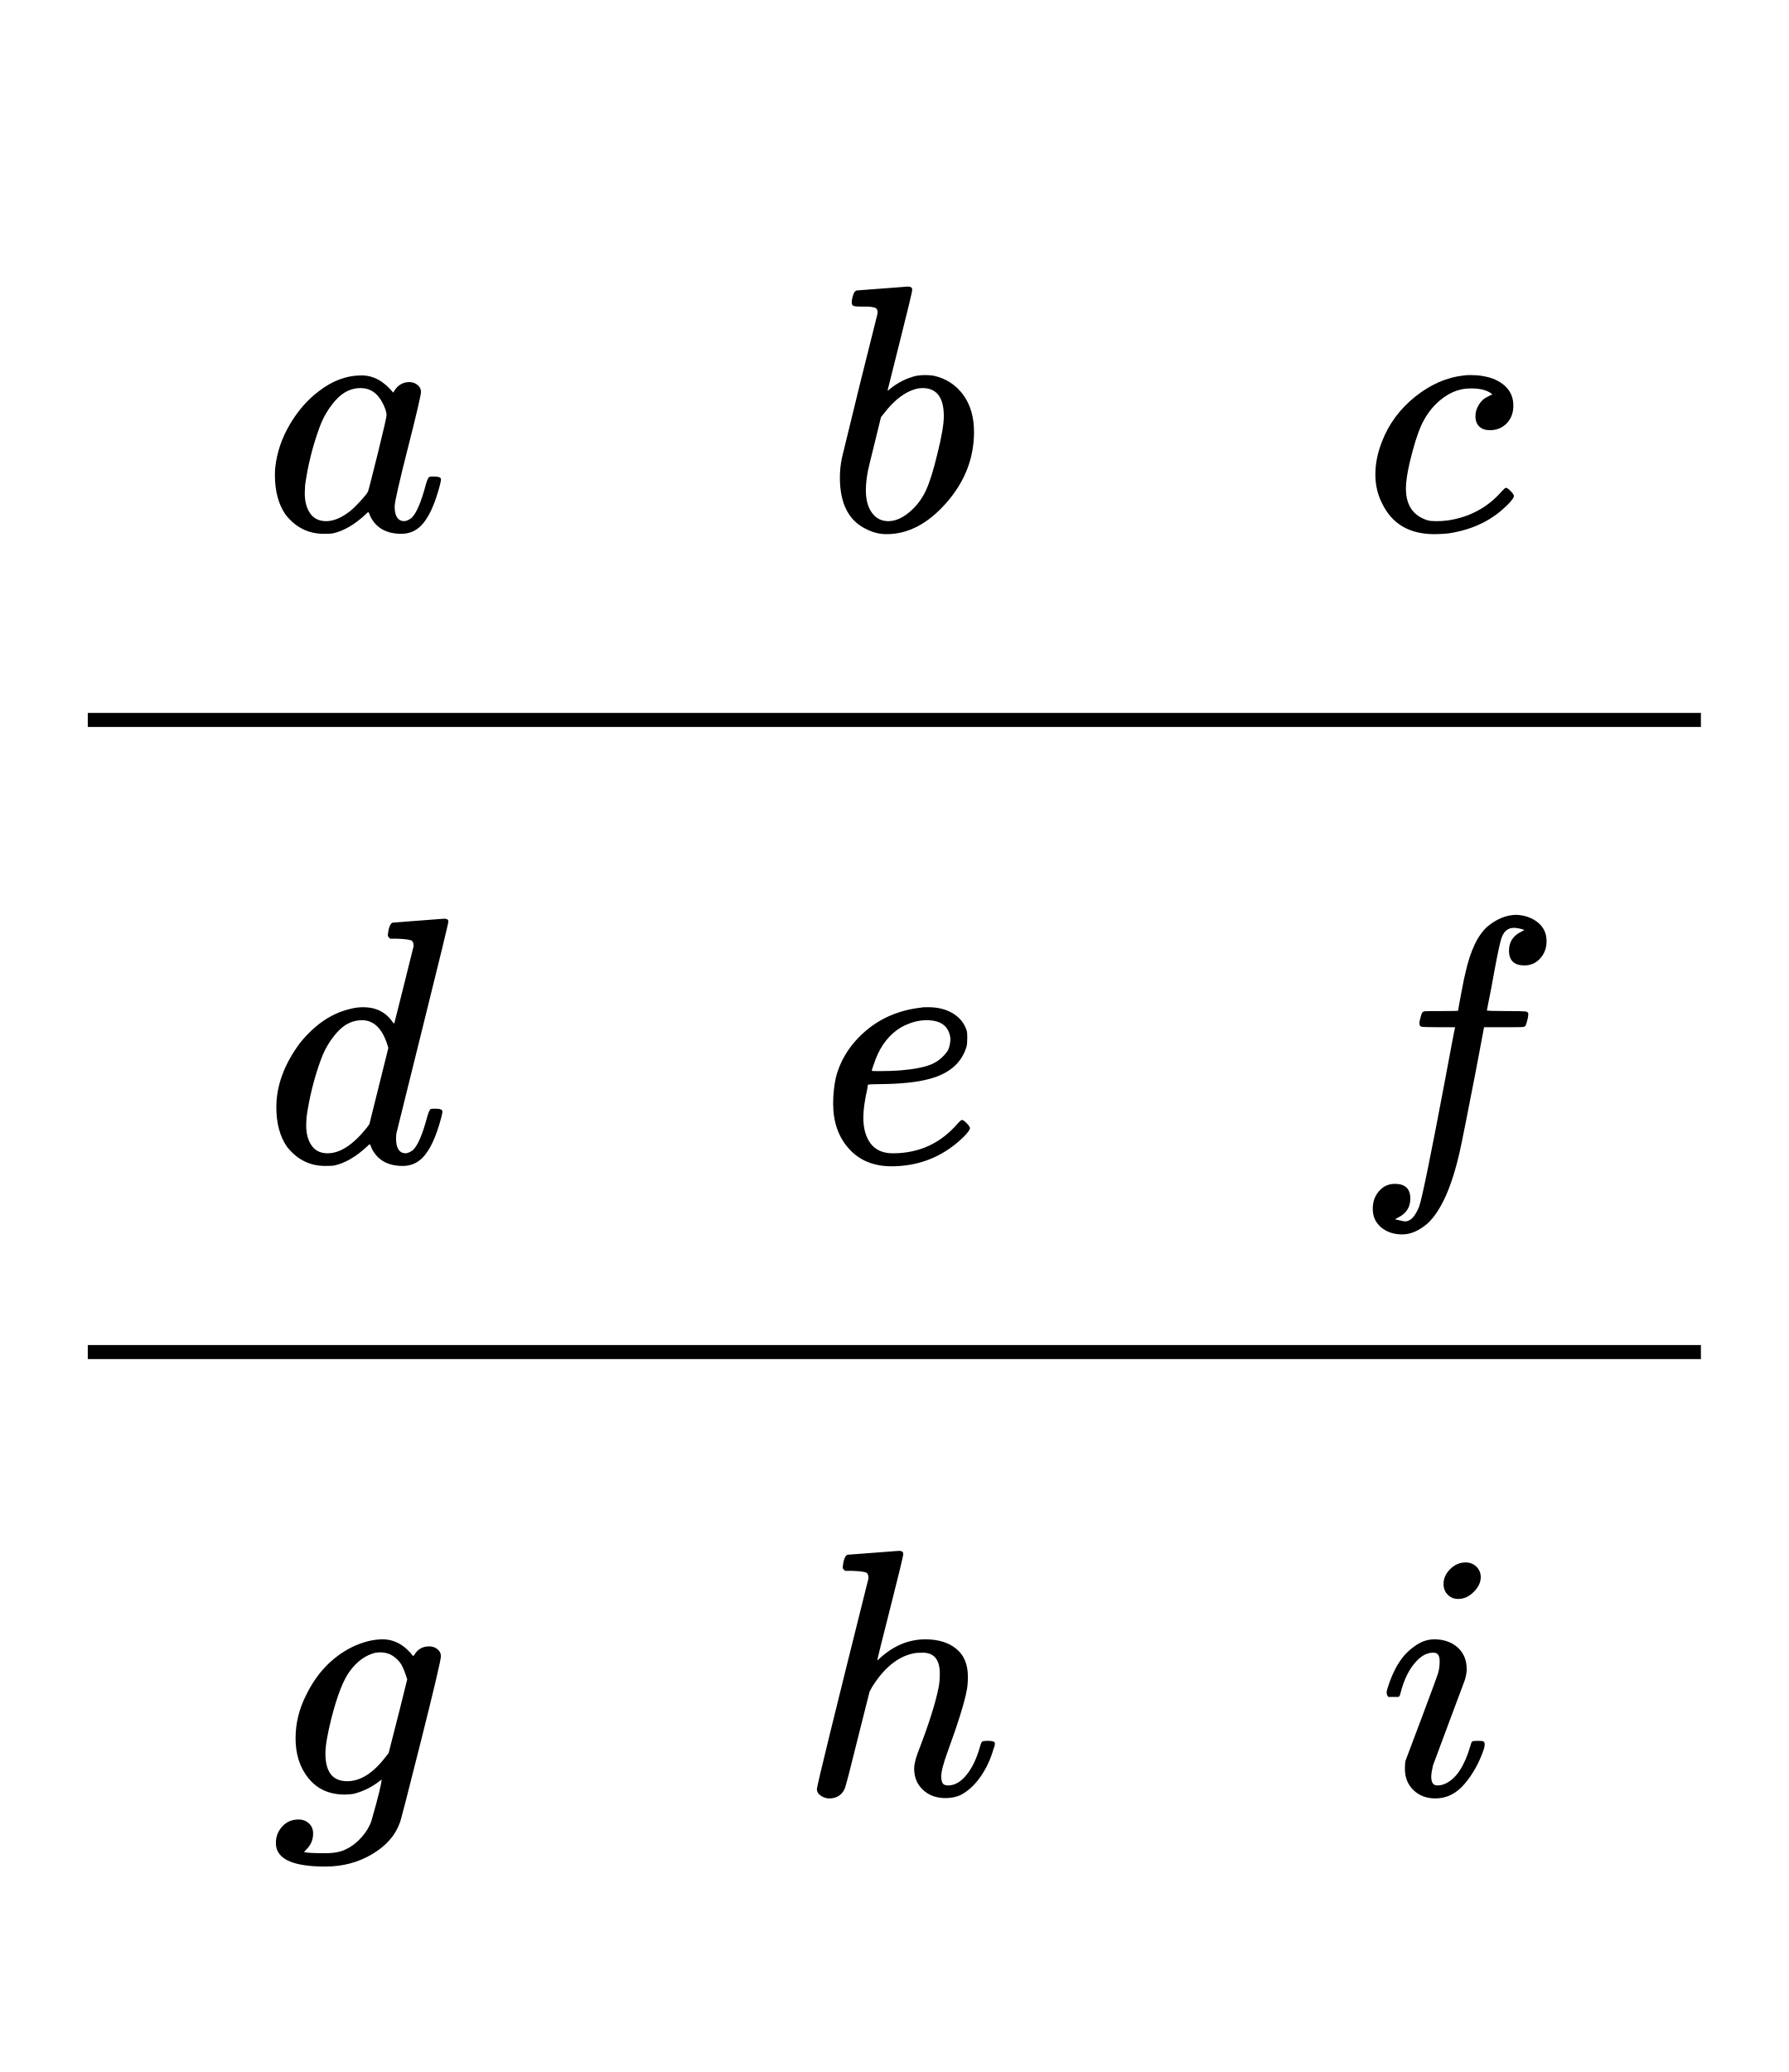
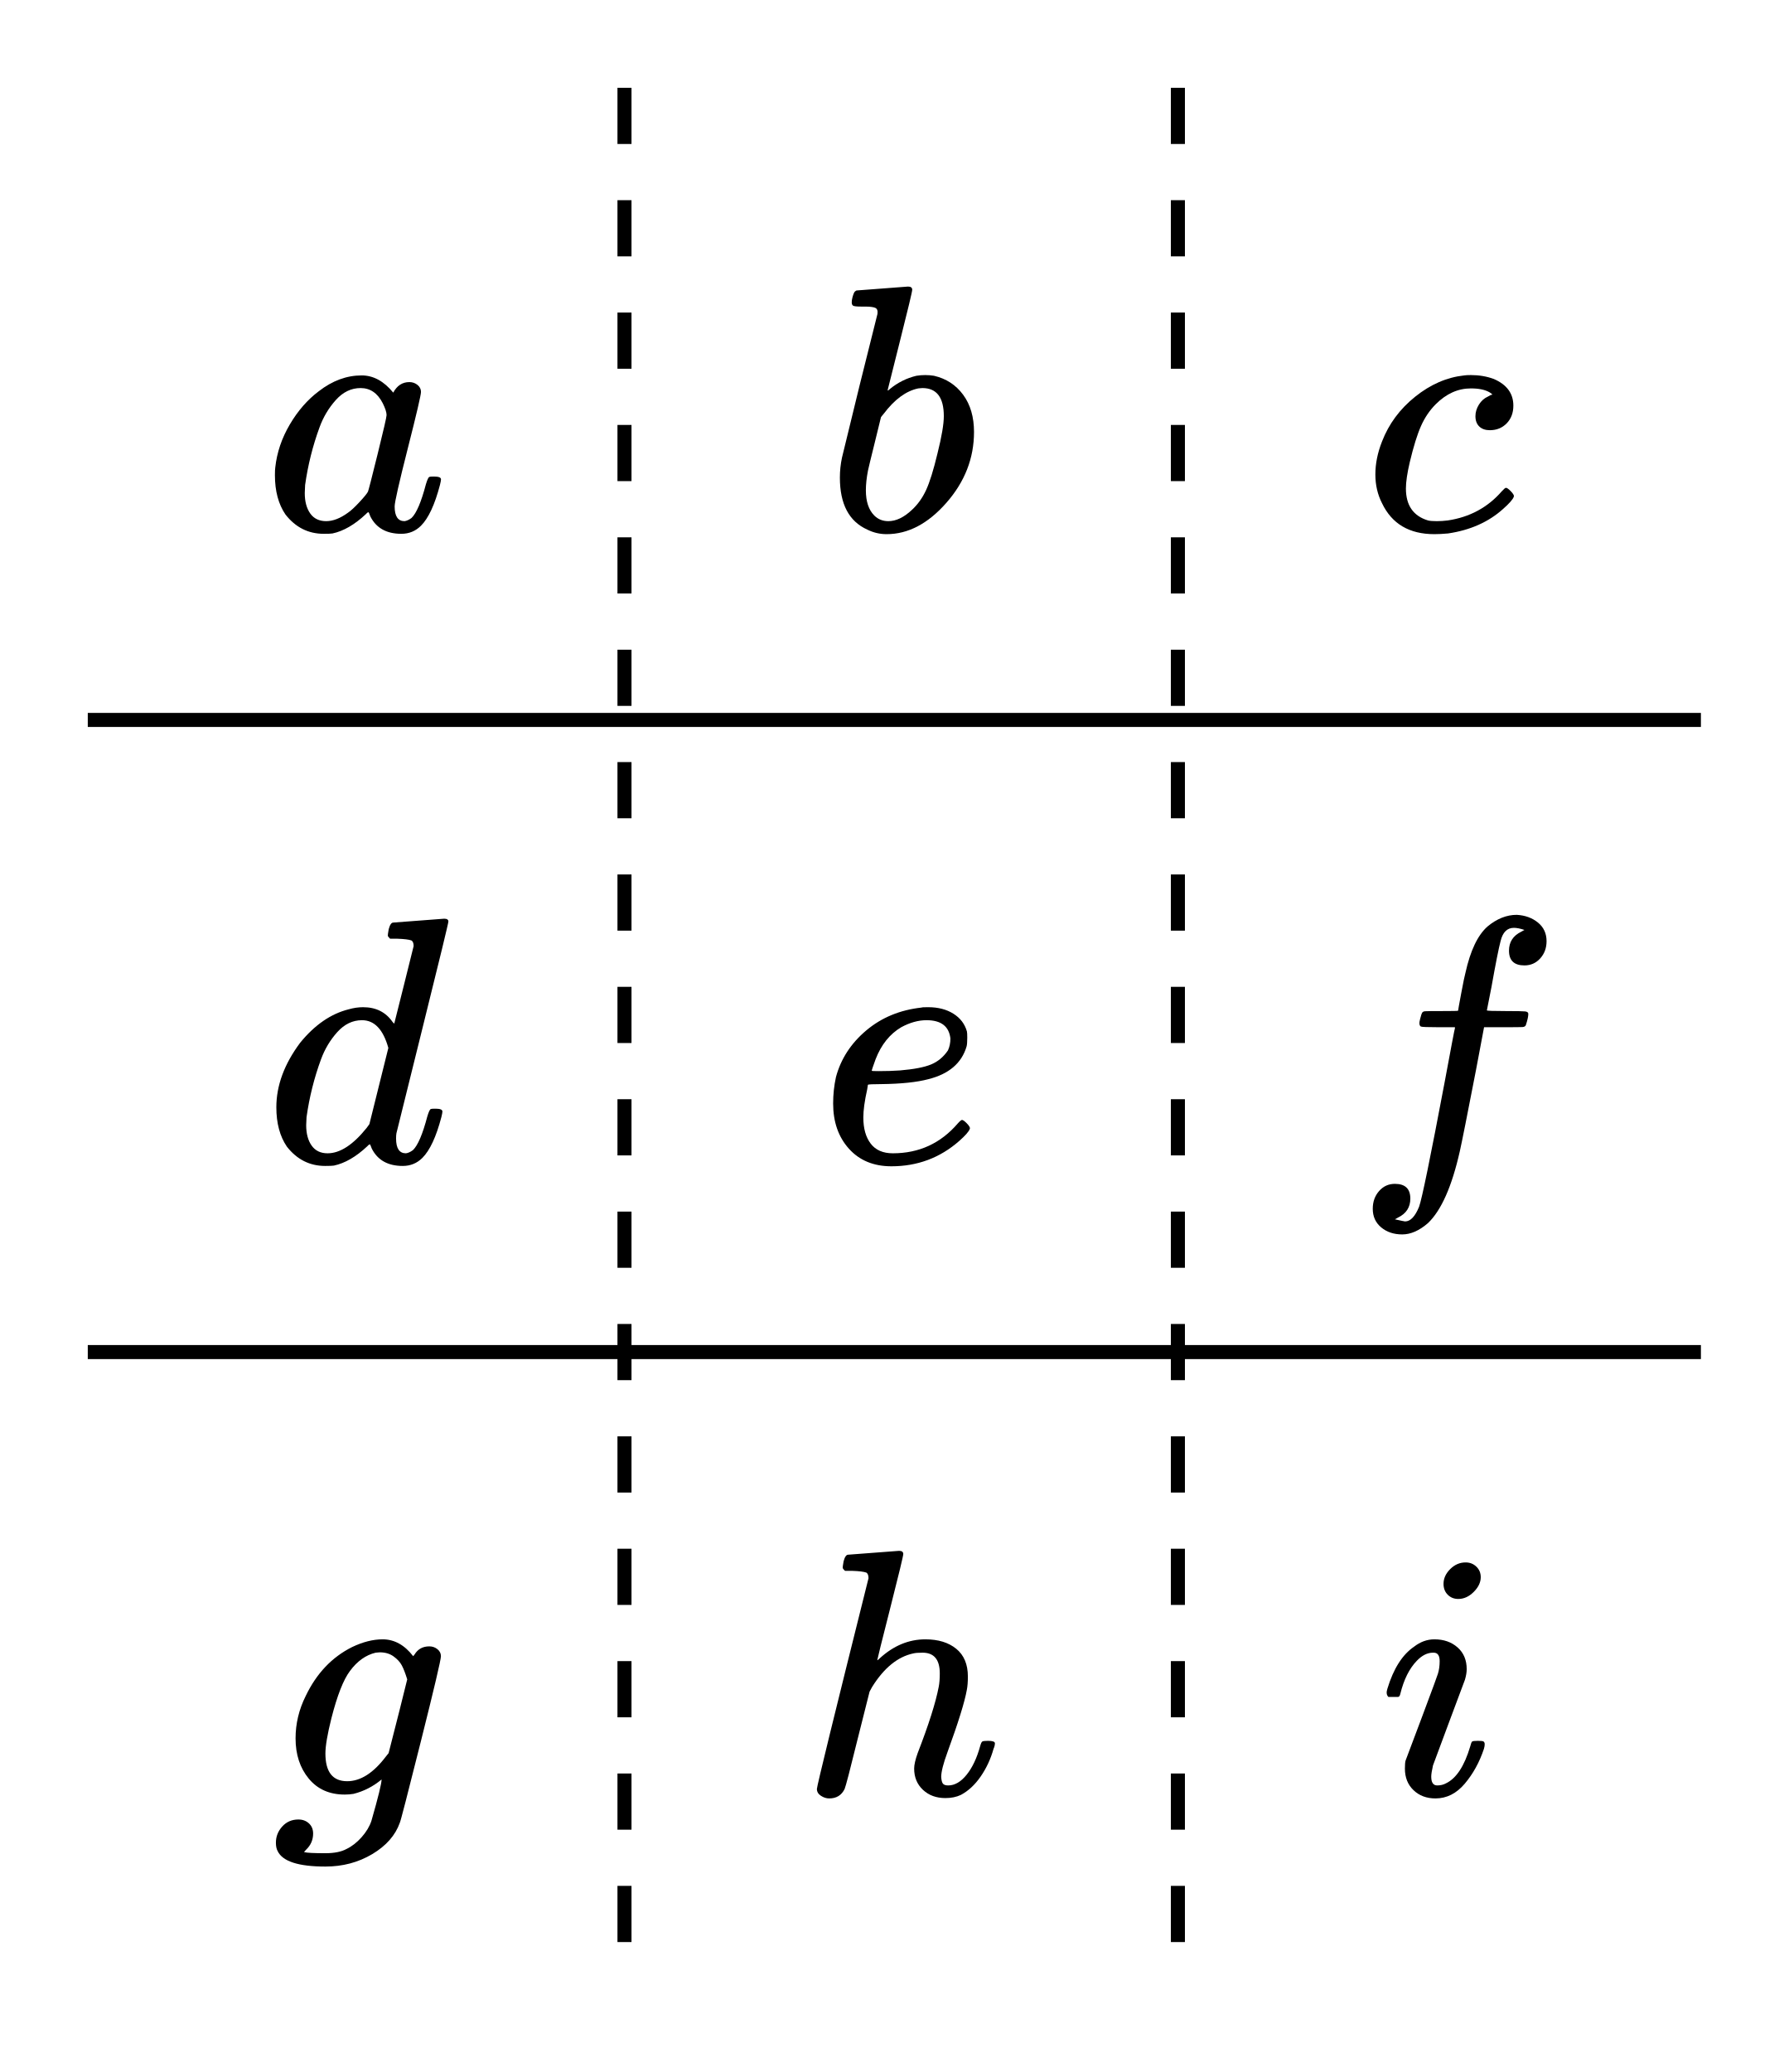
<svg xmlns="http://www.w3.org/2000/svg" viewBox="0 0 203.774 236" width="203.774" height="236">
  <rect x="10" y="81.2" width="183.774" height="1.6" fill="rgba(0,0,0,1)" />
  <rect x="10" y="153.2" width="183.774" height="1.6" fill="rgba(0,0,0,1)" />
+   <rect x="70.344" y="10" width="1.6" height="6.4" fill="rgba(0,0,0,1)" />
+   <rect x="70.344" y="22.8" width="1.6" height="6.4" fill="rgba(0,0,0,1)" />
+   <rect x="70.344" y="35.6" width="1.6" height="6.4" fill="rgba(0,0,0,1)" />
+   <rect x="70.344" y="48.4" width="1.6" height="6.4" fill="rgba(0,0,0,1)" />
+   <rect x="70.344" y="61.2" width="1.6" height="6.4" fill="rgba(0,0,0,1)" />
+   <rect x="70.344" y="74" width="1.6" height="6.4" fill="rgba(0,0,0,1)" />
+   <rect x="70.344" y="86.8" width="1.6" height="6.4" fill="rgba(0,0,0,1)" />
+   <rect x="70.344" y="99.6" width="1.6" height="6.4" fill="rgba(0,0,0,1)" />
+   <rect x="70.344" y="112.4" width="1.6" height="6.4" fill="rgba(0,0,0,1)" />
+   <rect x="70.344" y="125.2" width="1.6" height="6.4" fill="rgba(0,0,0,1)" />
+   <rect x="70.344" y="138" width="1.6" height="6.4" fill="rgba(0,0,0,1)" />
+   <rect x="70.344" y="150.8" width="1.6" height="6.4" fill="rgba(0,0,0,1)" />
+   <rect x="70.344" y="163.6" width="1.6" height="6.4" fill="rgba(0,0,0,1)" />
+   <rect x="70.344" y="176.4" width="1.6" height="6.4" fill="rgba(0,0,0,1)" />
+   <rect x="70.344" y="189.2" width="1.6" height="6.4" fill="rgba(0,0,0,1)" />
+   <rect x="70.344" y="202" width="1.6" height="6.4" fill="rgba(0,0,0,1)" />
+   <rect x="70.344" y="214.8" width="1.6" height="6.4" fill="rgba(0,0,0,1)" />
+   <rect x="133.39" y="10" width="1.6" height="6.4" fill="rgba(0,0,0,1)" />
+   <rect x="133.39" y="22.8" width="1.6" height="6.4" fill="rgba(0,0,0,1)" />
+   <rect x="133.39" y="35.6" width="1.6" height="6.4" fill="rgba(0,0,0,1)" />
+   <rect x="133.39" y="48.4" width="1.6" height="6.4" fill="rgba(0,0,0,1)" />
+   <rect x="133.39" y="61.2" width="1.6" height="6.4" fill="rgba(0,0,0,1)" />
+   <rect x="133.39" y="74" width="1.6" height="6.4" fill="rgba(0,0,0,1)" />
+   <rect x="133.39" y="86.8" width="1.6" height="6.4" fill="rgba(0,0,0,1)" />
+   <rect x="133.39" y="99.6" width="1.6" height="6.4" fill="rgba(0,0,0,1)" />
+   <rect x="133.39" y="112.4" width="1.6" height="6.4" fill="rgba(0,0,0,1)" />
+   <rect x="133.39" y="125.2" width="1.6" height="6.4" fill="rgba(0,0,0,1)" />
+   <rect x="133.39" y="138" width="1.6" height="6.4" fill="rgba(0,0,0,1)" />
+   <rect x="133.39" y="150.8" width="1.6" height="6.4" fill="rgba(0,0,0,1)" />
+   <rect x="133.39" y="163.6" width="1.6" height="6.4" fill="rgba(0,0,0,1)" />
+   <rect x="133.39" y="176.4" width="1.6" height="6.4" fill="rgba(0,0,0,1)" />
+   <rect x="133.39" y="189.2" width="1.6" height="6.4" fill="rgba(0,0,0,1)" />
+   <rect x="133.39" y="202" width="1.6" height="6.4" fill="rgba(0,0,0,1)" />
+   <rect x="133.39" y="214.8" width="1.6" height="6.4" fill="rgba(0,0,0,1)" />
  <path d="M47.96 44.64 Q47.96 45.16 46.46 51.06 Q44.96 56.96 44.96 57.68 Q44.96 59.36 46.08 59.36 Q46.44 59.32 46.88 59 Q47.72 58.2 48.52 55.16 Q48.76 54.36 48.92 54.32 Q49 54.28 49.32 54.28 L49.48 54.28 Q50.24 54.28 50.24 54.6 Q50.24 54.76 50.12 55.24 Q49.24 58.6 47.96 59.88 Q47.04 60.8 45.72 60.8 Q43.2 60.8 42.2 58.84 Q42 58.32 42 58.36 Q41.96 58.32 41.84 58.4 Q41.76 58.48 41.68 58.56 Q39.76 60.36 37.88 60.76 Q37.64 60.8 36.88 60.8 Q34.24 60.8 32.52 58.6 Q31.32 56.84 31.32 54.12 Q31.32 53.48 31.36 53.24 Q31.64 50.68 33.02 48.34 Q34.4 46 36.32 44.56 Q38.64 42.76 41.2 42.76 Q43.2 42.76 44.8 44.72 Q45.44 43.52 46.64 43.52 Q47.16 43.52 47.56 43.84 Q47.96 44.16 47.96 44.64 L47.96 44.64 Z M34.72 56.16 Q34.72 57.6 35.34 58.48 Q35.96 59.36 37.16 59.36 Q38.32 59.36 39.64 58.4 Q40.12 58.08 40.94 57.2 Q41.76 56.32 41.92 56 Q42 55.84 43.02 51.72 Q44.04 47.6 44.04 47.28 Q44.04 46.8 43.6 45.92 Q42.72 44.2 41.08 44.2 Q39.48 44.2 38.26 45.56 Q37.04 46.92 36.4 48.68 Q35.24 51.84 34.76 55.24 Q34.76 55.36 34.74 55.68 Q34.72 56 34.72 56.16 L34.72 56.16 Z" fill="rgba(0,0,0,1)" fill-rule="evenodd" stroke="none" />
  <path d="M97.643 33.08 Q97.683 33.08 100.543 32.86 Q103.403 32.64 103.443 32.64 Q103.923 32.64 103.923 33 Q103.923 33.32 102.523 38.86 Q101.123 44.4 101.123 44.44 Q101.123 44.56 101.363 44.32 Q102.723 43.2 104.403 42.8 Q104.883 42.72 105.403 42.72 Q105.923 42.72 106.403 42.8 Q108.483 43.28 109.723 44.96 Q110.963 46.64 110.963 49.2 Q110.963 53.68 107.823 57.26 Q104.683 60.84 101.003 60.84 Q99.843 60.84 98.803 60.32 Q95.683 58.92 95.683 54.4 Q95.683 53.24 95.923 52.12 Q95.923 52.08 97.923 43.92 L99.963 35.76 Q100.043 35.2 99.703 35.06 Q99.363 34.92 98.563 34.92 Q98.283 34.92 98.123 34.92 Q97.283 34.92 97.163 34.8 Q96.923 34.6 97.123 33.84 Q97.283 33.28 97.403 33.2 Q97.523 33.08 97.643 33.08 L97.643 33.08 Z M107.523 47.4 Q107.523 44.2 105.083 44.2 Q105.003 44.2 104.823 44.22 Q104.643 44.24 104.603 44.24 Q102.523 44.68 100.683 47.12 Q100.603 47.2 100.483 47.36 L100.363 47.52 Q100.363 47.56 99.663 50.38 Q98.963 53.2 98.883 53.6 Q98.643 54.84 98.643 55.84 Q98.643 57.76 99.603 58.72 Q100.243 59.36 101.203 59.36 Q102.523 59.36 103.883 58.08 Q104.883 57.16 105.503 55.82 Q106.123 54.48 106.803 51.64 Q107.523 48.76 107.523 47.4 L107.523 47.4 Z" fill="rgba(0,0,0,1)" fill-rule="evenodd" stroke="none" />
  <path d="M172.407 46.2 Q172.407 47.44 171.647 48.22 Q170.887 49 169.727 49 Q168.967 49 168.527 48.58 Q168.087 48.16 168.087 47.4 Q168.087 46.72 168.487 46.08 Q168.887 45.44 169.527 45.16 Q169.847 44.96 169.967 44.96 Q170.127 44.96 169.687 44.68 Q168.927 44.24 167.567 44.24 Q165.367 44.24 163.567 46.04 Q162.527 47.08 161.887 48.52 Q161.247 49.96 160.607 52.64 Q160.167 54.52 160.167 55.64 Q160.167 58.52 162.687 59.28 Q163.007 59.36 163.687 59.36 Q164.287 59.36 164.927 59.28 Q168.687 58.72 171.087 55.96 Q171.447 55.56 171.567 55.56 Q171.727 55.56 172.087 55.92 Q172.567 56.4 172.447 56.6 Q172.287 57.04 171.247 57.96 Q168.767 60.2 164.967 60.76 Q164.087 60.84 163.407 60.84 Q159.127 60.84 157.447 57.32 Q156.687 55.84 156.687 54.04 Q156.687 52.2 157.447 50.28 Q158.607 47.28 161.227 45.18 Q163.847 43.08 166.807 42.76 Q167.047 42.72 167.567 42.72 Q168.967 42.72 170.167 43.16 Q172.407 44.12 172.407 46.2 L172.407 46.2 Z" fill="rgba(0,0,0,1)" fill-rule="evenodd" stroke="none" />
  <path d="M44.802 105.08 Q44.842 105.08 47.702 104.86 Q50.562 104.64 50.602 104.64 Q51.082 104.64 51.082 104.96 Q51.082 105.24 48.142 117.06 Q45.202 128.88 45.162 129.08 Q45.122 129.28 45.122 129.68 Q45.122 131.36 46.242 131.36 Q46.602 131.32 47.042 131 Q47.882 130.2 48.682 127.16 Q48.922 126.36 49.082 126.32 Q49.162 126.28 49.482 126.28 L49.642 126.28 Q50.402 126.28 50.402 126.6 Q50.402 126.76 50.282 127.24 Q49.402 130.6 48.122 131.88 Q47.202 132.8 45.882 132.8 Q43.362 132.8 42.362 130.84 Q42.162 130.32 42.162 130.36 Q42.122 130.32 42.002 130.4 Q41.922 130.48 41.842 130.56 Q39.922 132.36 38.042 132.76 Q37.802 132.8 37.042 132.8 Q34.402 132.8 32.682 130.6 Q31.482 128.84 31.482 126.12 Q31.482 122.4 34.202 118.76 Q36.682 115.72 39.722 114.96 Q40.562 114.72 41.362 114.72 Q43.562 114.72 44.722 116.4 Q44.922 116.64 44.922 116.56 Q44.962 116.4 46.022 112.18 Q47.082 107.96 47.122 107.76 Q47.122 107.28 46.882 107.12 Q46.442 106.96 45.282 106.92 L44.442 106.92 Q44.202 106.68 44.182 106.6 Q44.162 106.52 44.282 105.84 Q44.482 105.08 44.802 105.08 L44.802 105.08 Z M44.242 119.36 Q43.362 116.2 41.242 116.2 Q39.642 116.2 38.422 117.56 Q37.202 118.92 36.562 120.68 Q35.402 123.84 34.922 127.24 Q34.922 127.36 34.902 127.68 Q34.882 128 34.882 128.16 Q34.882 129.6 35.502 130.48 Q36.122 131.36 37.322 131.36 Q39.442 131.36 41.762 128.48 L42.082 128.04 Q42.442 126.6 43.162 123.7 Q43.882 120.8 44.242 119.36 L44.242 119.36 Z" fill="rgba(0,0,0,1)" fill-rule="evenodd" stroke="none" />
  <path d="M101.554 132.84 Q98.514 132.84 96.714 130.84 Q94.914 128.84 94.914 125.68 Q94.914 124.16 95.234 122.68 Q96.074 119.56 98.694 117.36 Q101.314 115.16 104.994 114.76 Q105.034 114.72 105.634 114.72 L105.754 114.72 Q107.434 114.72 108.614 115.46 Q109.794 116.2 110.154 117.48 Q110.194 117.64 110.194 118.2 Q110.194 118.92 110.114 119.2 Q109.274 122.04 105.754 122.92 Q103.794 123.44 100.394 123.48 Q98.914 123.48 98.874 123.56 Q98.874 123.6 98.794 124.08 Q98.354 126.04 98.354 127.28 Q98.354 129.16 99.194 130.26 Q100.034 131.36 101.714 131.36 Q106.194 131.36 109.114 127.96 Q109.474 127.56 109.594 127.56 Q109.754 127.56 110.114 127.92 Q110.594 128.4 110.474 128.6 Q110.314 129.04 109.274 129.96 Q105.994 132.84 101.554 132.84 L101.554 132.84 Z M108.274 118.28 Q108.034 116.2 105.554 116.2 Q104.154 116.2 102.674 117 Q100.714 118.16 99.754 120.64 Q99.314 121.84 99.314 121.96 Q99.314 122 100.114 122 Q101.434 122 102.554 121.92 Q104.914 121.72 106.074 121.24 Q107.234 120.76 107.994 119.64 Q108.274 119.04 108.274 118.28 L108.274 118.28 Z" fill="rgba(0,0,0,1)" fill-rule="evenodd" stroke="none" />
  <path d="M158.91 138.88 Q159.99 139.12 160.07 139.12 Q160.99 139.12 161.67 137.44 Q162.15 136.12 164.59 123.2 Q165.71 117.16 165.75 117.12 L165.75 117 L163.87 117 Q161.99 117 161.87 116.92 Q161.59 116.76 161.79 116.04 Q161.95 115.44 161.99 115.4 Q162.07 115.2 162.35 115.18 Q162.63 115.16 164.19 115.16 Q166.11 115.16 166.11 115.12 Q166.11 115.04 166.47 113.12 Q166.83 111.2 166.95 110.8 Q167.79 107 169.47 105.52 Q171.07 104.2 172.79 104.2 Q174.23 104.28 175.21 105.08 Q176.19 105.88 176.19 107.2 Q176.19 108.36 175.47 109.16 Q174.75 109.96 173.67 109.96 Q171.91 109.96 171.91 108.28 Q171.91 106.8 173.31 106.12 L173.67 105.92 Q172.95 105.68 172.47 105.68 Q171.31 105.68 170.95 107.2 Q170.63 108.4 169.91 112.44 L169.39 115.08 Q169.39 115.16 171.59 115.16 Q173.39 115.16 173.75 115.2 Q174.11 115.24 174.11 115.48 Q174.11 115.92 173.83 116.76 Q173.75 116.96 173.45 116.98 Q173.15 117 171.31 117 L169.07 117 L168.15 121.88 Q166.67 129.52 166.31 131.12 Q164.95 137.16 162.67 139.32 Q161.19 140.6 159.75 140.6 Q158.31 140.6 157.35 139.8 Q156.39 139 156.39 137.68 Q156.39 136.48 157.11 135.66 Q157.83 134.84 158.91 134.84 Q160.67 134.84 160.67 136.52 Q160.67 138 159.27 138.68 L158.91 138.88 L158.91 138.88 Z" fill="rgba(0,0,0,1)" fill-rule="evenodd" stroke="none" />
  <path d="M33.992 207.24 Q34.712 207.24 35.192 207.68 Q35.672 208.12 35.672 208.84 Q35.672 209.92 34.872 210.68 Q34.592 210.96 34.672 210.96 Q35.112 211.08 37.072 211.08 Q38.592 211.08 39.472 210.6 Q40.392 210.16 41.192 209.26 Q41.992 208.36 42.312 207.4 Q43.472 203.36 43.472 202.68 Q42.032 203.88 40.272 204.32 Q39.792 204.4 39.272 204.4 Q36.672 204.4 35.172 202.58 Q33.672 200.76 33.672 198 Q33.672 195.48 34.832 193.16 Q36.672 189.32 40.112 187.6 Q41.952 186.72 43.592 186.72 Q45.592 186.72 47.072 188.64 Q47.152 188.56 47.232 188.44 Q47.792 187.52 48.912 187.52 Q49.432 187.52 49.832 187.84 Q50.232 188.16 50.232 188.64 Q50.232 189.24 47.952 198.32 Q45.672 207.4 45.552 207.6 Q44.792 209.76 42.412 211.18 Q40.032 212.6 37.072 212.6 Q32.472 212.6 31.632 210.84 Q31.432 210.48 31.432 209.88 Q31.432 208.84 32.152 208.04 Q32.872 207.24 33.992 207.24 L33.992 207.24 Z M46.392 191.28 Q46.072 190.24 45.772 189.68 Q45.472 189.12 44.832 188.66 Q44.192 188.2 43.272 188.2 Q43.192 188.2 43.012 188.22 Q42.832 188.24 42.792 188.24 Q41.112 188.64 39.872 190.32 Q38.752 191.8 37.752 195.72 Q37.072 198.44 37.072 199.72 Q37.072 202.88 39.552 202.88 Q41.832 202.88 43.952 200.08 L44.272 199.68 Q45.712 194.08 46.392 191.28 L46.392 191.28 Z" fill="rgba(0,0,0,1)" fill-rule="evenodd" stroke="none" />
  <path d="M107.704 204.8 Q106.144 204.8 105.144 203.86 Q104.144 202.92 104.144 201.44 Q104.144 200.8 104.544 199.68 Q106.424 194.84 106.944 192.12 Q107.064 191.52 107.064 190.6 Q107.064 188.24 105.104 188.24 Q104.384 188.24 104.064 188.32 Q101.384 188.88 99.344 192.16 L99.064 192.68 L97.704 198.08 Q96.424 203.28 96.224 203.76 Q95.704 204.84 94.464 204.84 Q93.984 204.84 93.524 204.54 Q93.064 204.24 93.064 203.76 Q93.064 203.28 98.944 179.76 Q98.944 179.28 98.704 179.12 Q98.264 178.96 97.104 178.92 L96.264 178.92 Q96.024 178.68 96.004 178.6 Q95.984 178.52 96.104 177.84 Q96.304 177.08 96.624 177.08 Q96.664 177.08 99.524 176.86 Q102.384 176.64 102.424 176.64 Q102.904 176.64 102.904 177 Q102.904 177.32 101.424 183.14 Q99.944 188.96 99.944 189.08 Q99.944 189.16 100.224 188.88 Q102.584 186.72 105.424 186.72 Q107.624 186.72 108.944 187.8 Q110.264 188.88 110.264 190.96 Q110.264 191.88 110.144 192.48 Q109.784 194.52 107.944 199.56 Q107.224 201.52 107.224 202.4 Q107.264 202.96 107.424 203.16 Q107.584 203.36 108.024 203.36 Q109.144 203.36 110.124 202.14 Q111.104 200.92 111.664 198.88 Q111.784 198.44 111.904 198.36 Q112.024 198.28 112.544 198.28 Q113.344 198.28 113.344 198.56 Q113.344 198.84 113.184 199.2 Q112.704 200.92 111.724 202.34 Q110.744 203.76 109.464 204.44 Q108.704 204.8 107.704 204.8 L107.704 204.8 Z" fill="rgba(0,0,0,1)" fill-rule="evenodd" stroke="none" />
  <path d="M164.452 180.4 Q164.452 179.48 165.212 178.72 Q165.972 177.96 166.972 177.96 Q167.692 177.96 168.192 178.44 Q168.692 178.92 168.692 179.64 Q168.692 180.52 167.892 181.32 Q167.092 182.12 166.132 182.12 Q165.412 182.12 164.932 181.64 Q164.452 181.16 164.452 180.4 L164.452 180.4 Z M164.012 189.2 Q164.012 188.24 163.332 188.24 L163.252 188.24 Q162.292 188.24 161.412 189.16 Q160.132 190.48 159.532 192.92 Q159.532 192.96 159.492 193.06 Q159.452 193.16 159.432 193.18 Q159.412 193.2 159.372 193.24 Q159.332 193.28 159.232 193.28 Q159.132 193.28 159.052 193.28 Q158.972 193.28 158.732 193.28 L158.172 193.28 Q157.852 192.96 158.052 192.36 Q159.092 188.92 161.092 187.56 Q162.172 186.72 163.412 186.72 Q165.012 186.72 166.052 187.64 Q167.092 188.56 167.092 190.12 Q167.092 190.64 166.892 191.32 Q166.852 191.4 165.052 196.24 L163.252 201.08 Q163.052 201.96 163.052 202.36 Q163.052 203.36 163.732 203.36 Q164.292 203.36 164.732 203.12 Q166.492 202.28 167.492 198.92 Q167.612 198.44 167.712 198.36 Q167.812 198.28 168.372 198.28 Q168.932 198.28 169.012 198.36 Q169.252 198.52 169.052 199.2 Q168.292 201.48 166.872 203.16 Q165.452 204.84 163.532 204.84 Q162.012 204.84 161.032 203.9 Q160.052 202.96 160.052 201.44 Q160.052 200.76 160.132 200.52 Q160.172 200.44 161.992 195.58 Q163.812 190.72 163.812 190.64 Q164.012 190 164.012 189.2 L164.012 189.2 Z" fill="rgba(0,0,0,1)" fill-rule="evenodd" stroke="none" />
</svg>
